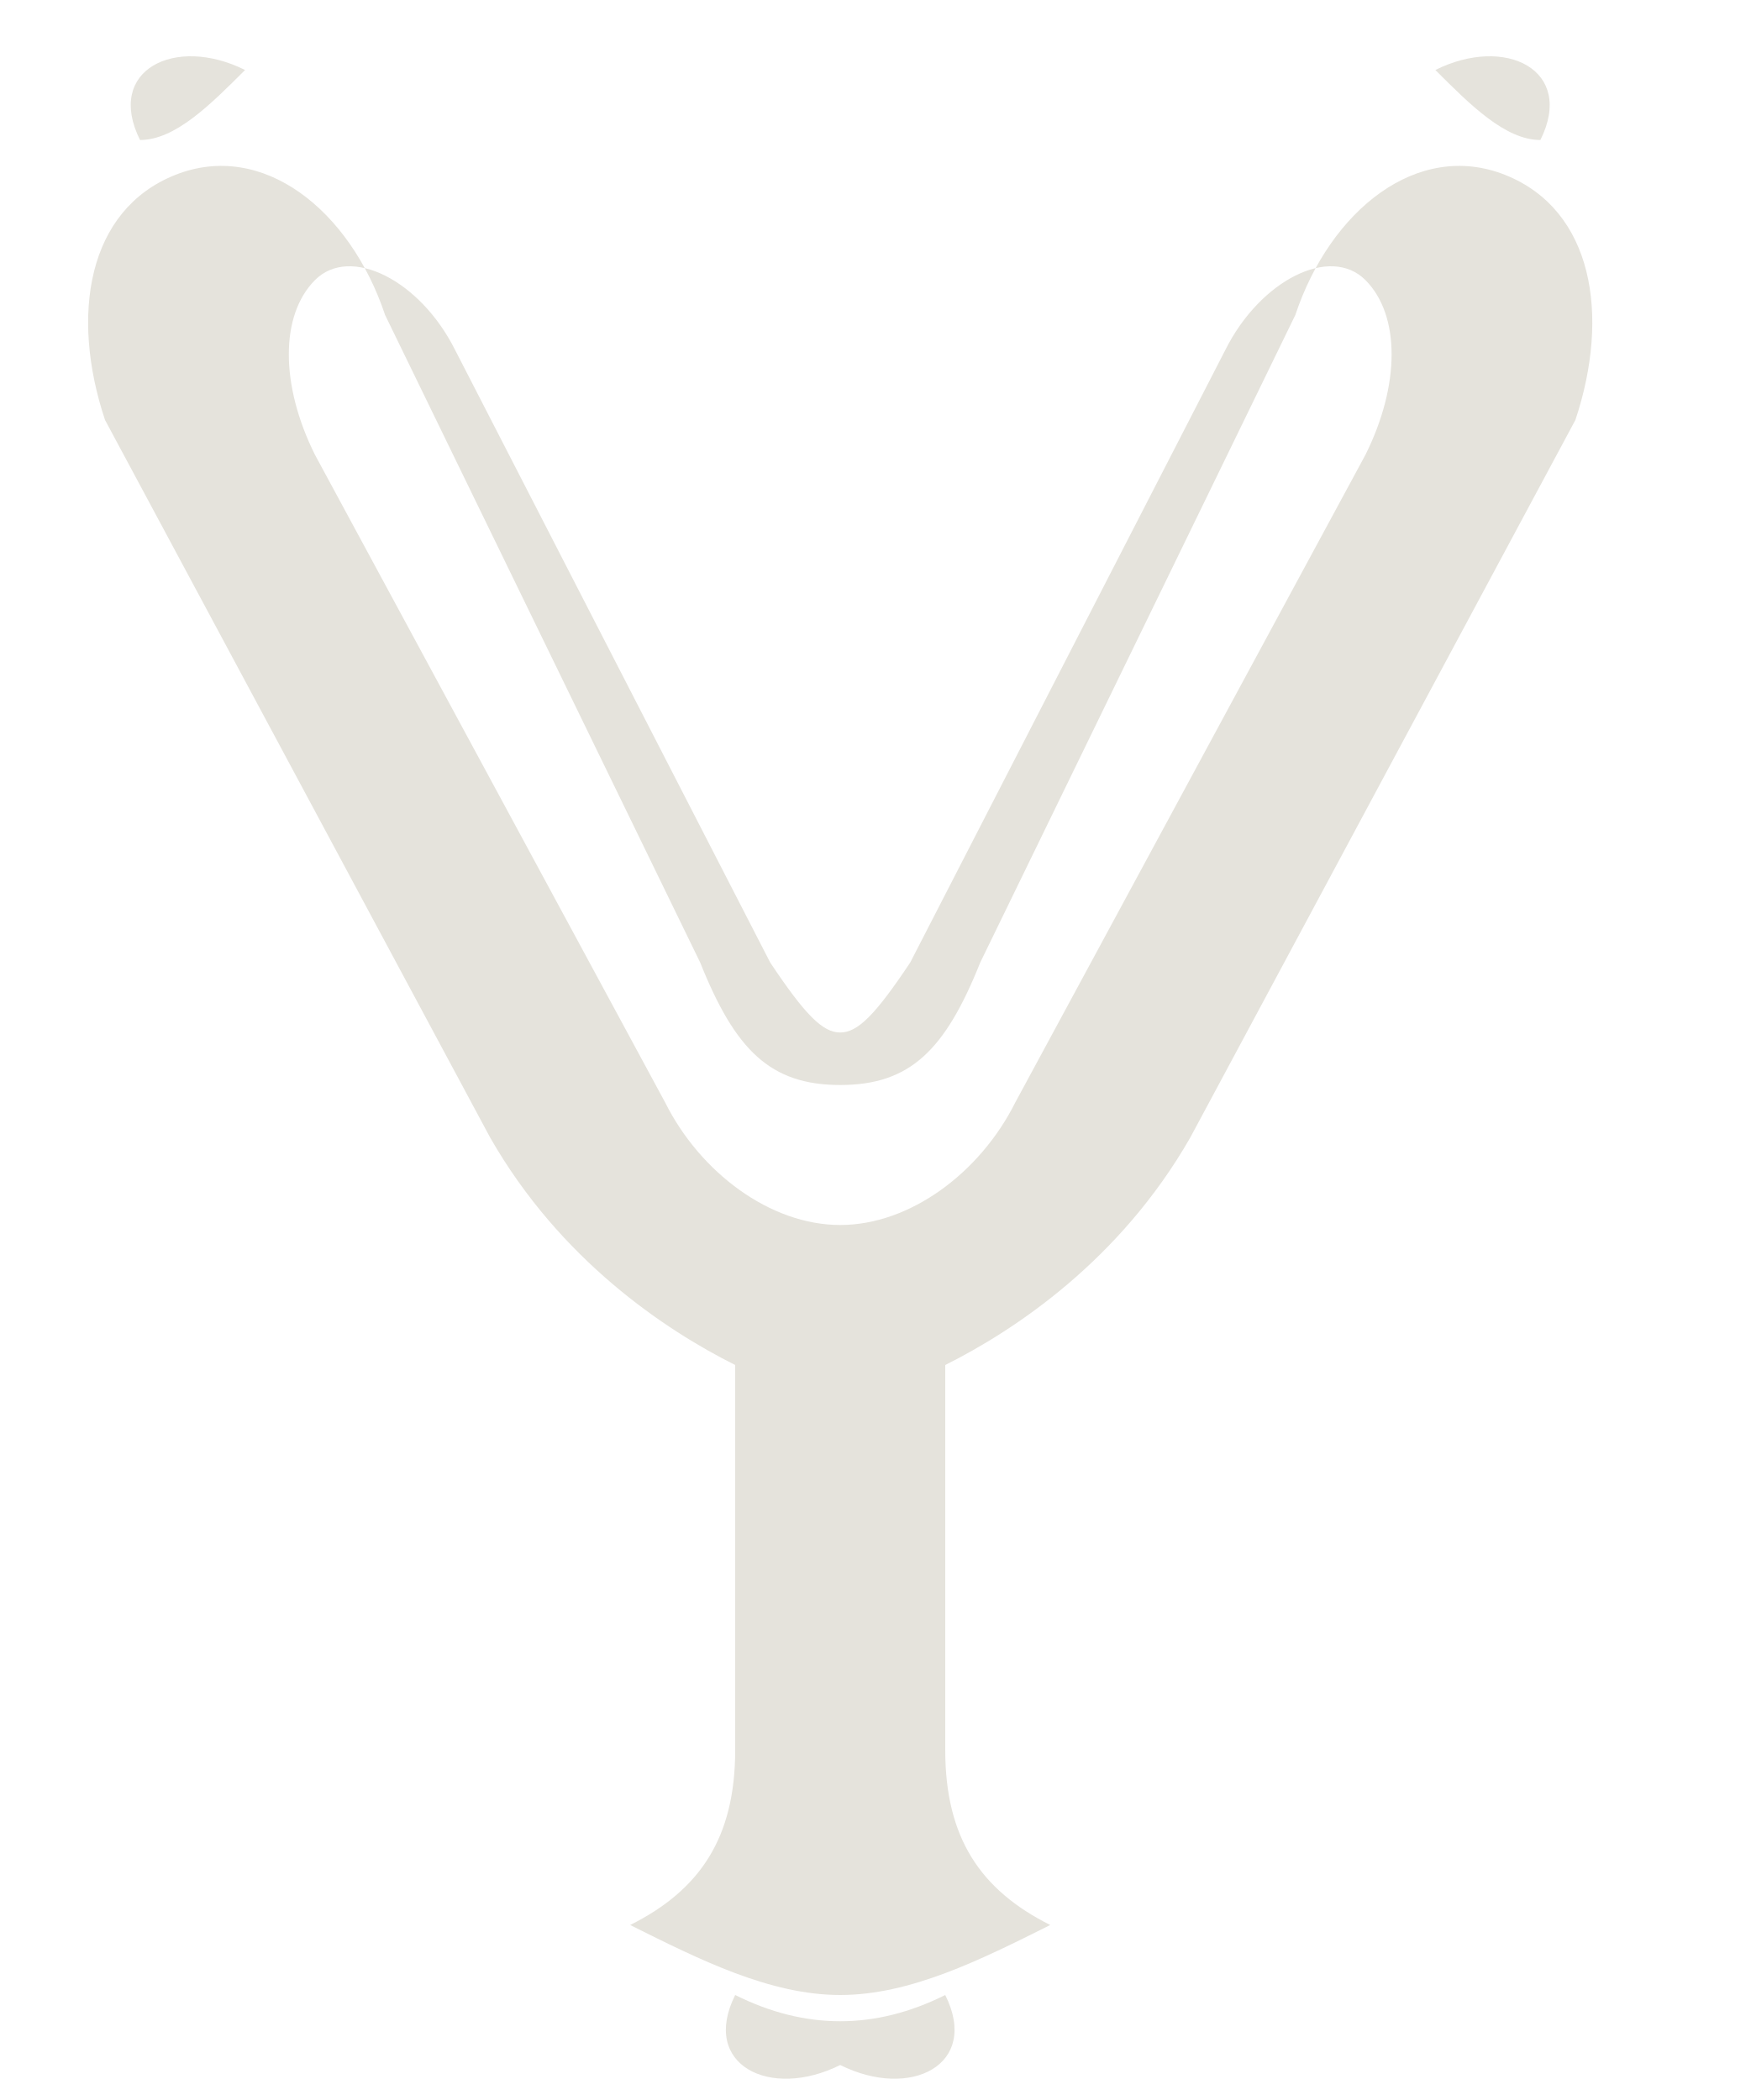
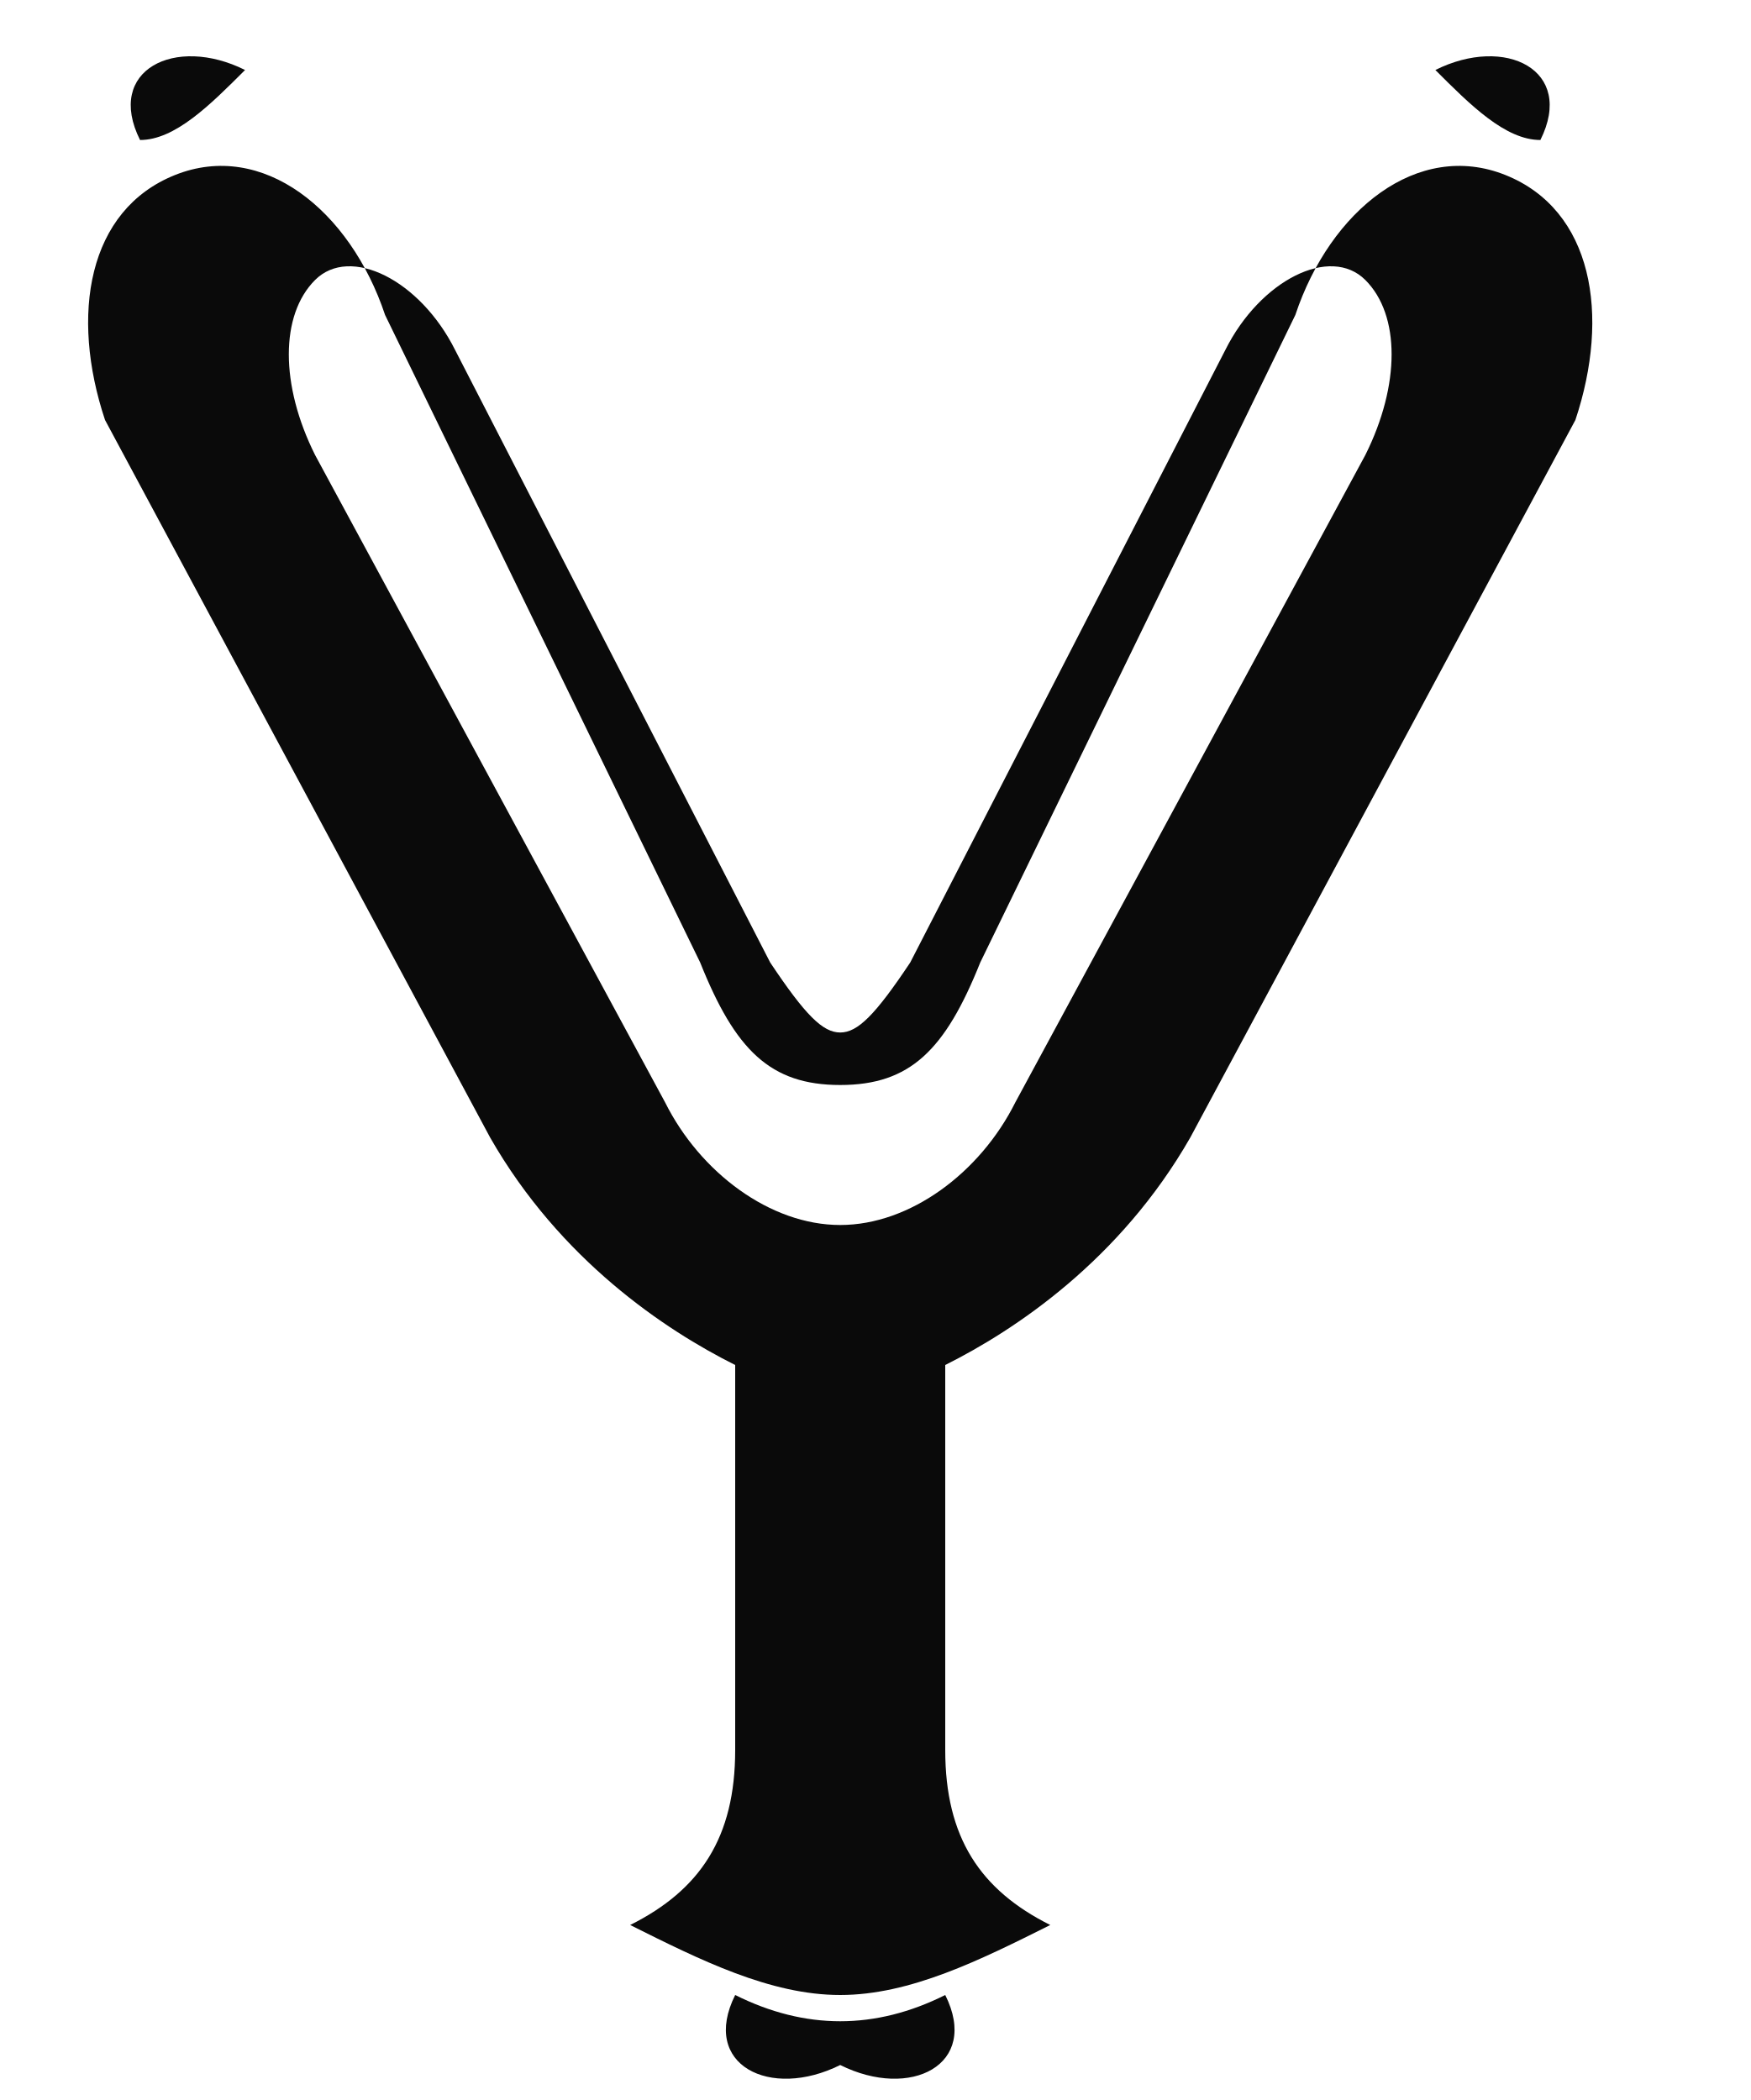
<svg xmlns="http://www.w3.org/2000/svg" viewBox="0 0 100 120" width="100" height="120">
  <defs>
    <style>
-       .letter { fill: #e5e3dc; }
+       .letter { fill: #0a0a0a; }
    </style>
  </defs>
  <path class="letter" d="     M10 10     C15 8, 20 12, 22 18     L40 55     C42 60, 44 62, 48 62     L48 62     C52 62, 54 60, 56 55     L74 18     C76 12, 81 8, 86 10     C91 12, 92 18, 90 24     L68 65     C64 72, 58 76, 54 78     L54 100     C54 105, 56 108, 60 110     C56 112, 52 114, 48 114     C44 114, 40 112, 36 110     C40 108, 42 105, 42 100     L42 78     C38 76, 32 72, 28 65     L6 24     C4 18, 5 12, 10 10     Z     M18 16     C16 18, 16 22, 18 26     L38 63     C40 67, 44 70, 48 70     C52 70, 56 67, 58 63     L78 26     C80 22, 80 18, 78 16     C76 14, 72 16, 70 20     L52 55     C50 58, 49 59, 48 59     C47 59, 46 58, 44 55     L26 20     C24 16, 20 14, 18 16     Z   " fill-rule="evenodd" />
  <path class="letter" d="     M8 8 C6 4, 10 2, 14 4 C12 6, 10 8, 8 8     M88 8 C90 4, 86 2, 82 4 C84 6, 86 8, 88 8     M48 118 C44 120, 40 118, 42 114 C46 116, 50 116, 54 114 C56 118, 52 120, 48 118   " />
</svg>
